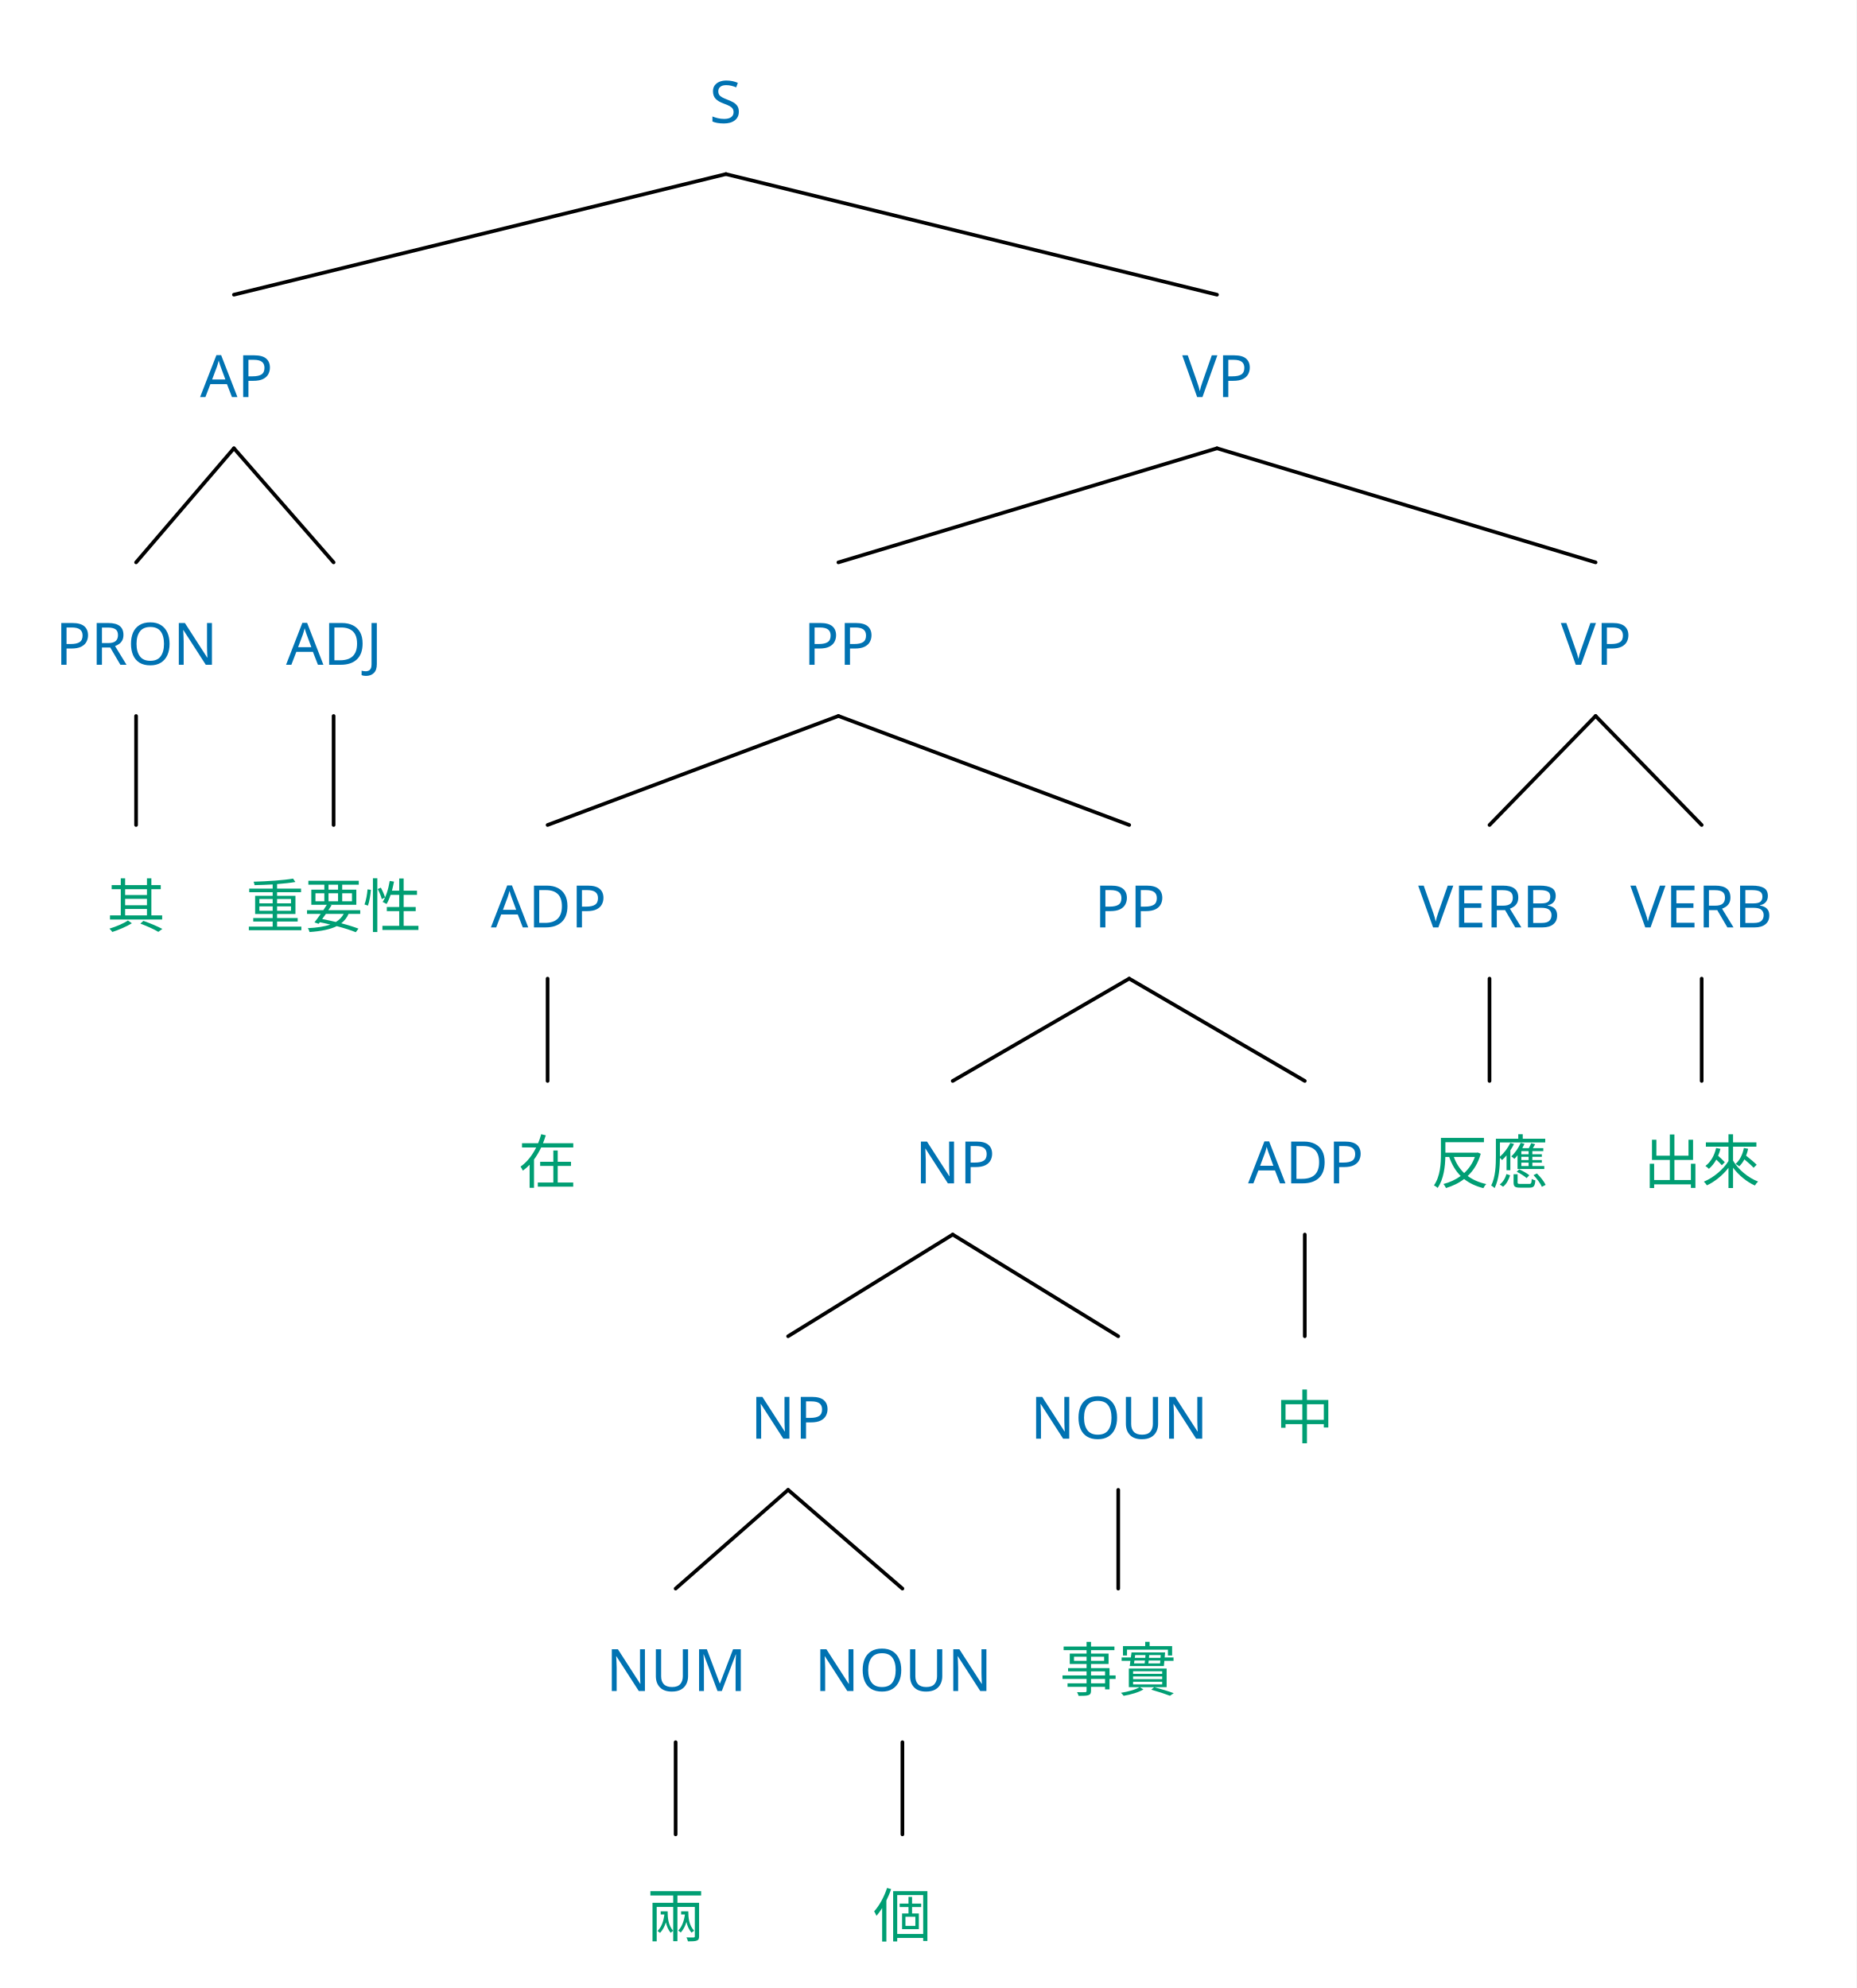
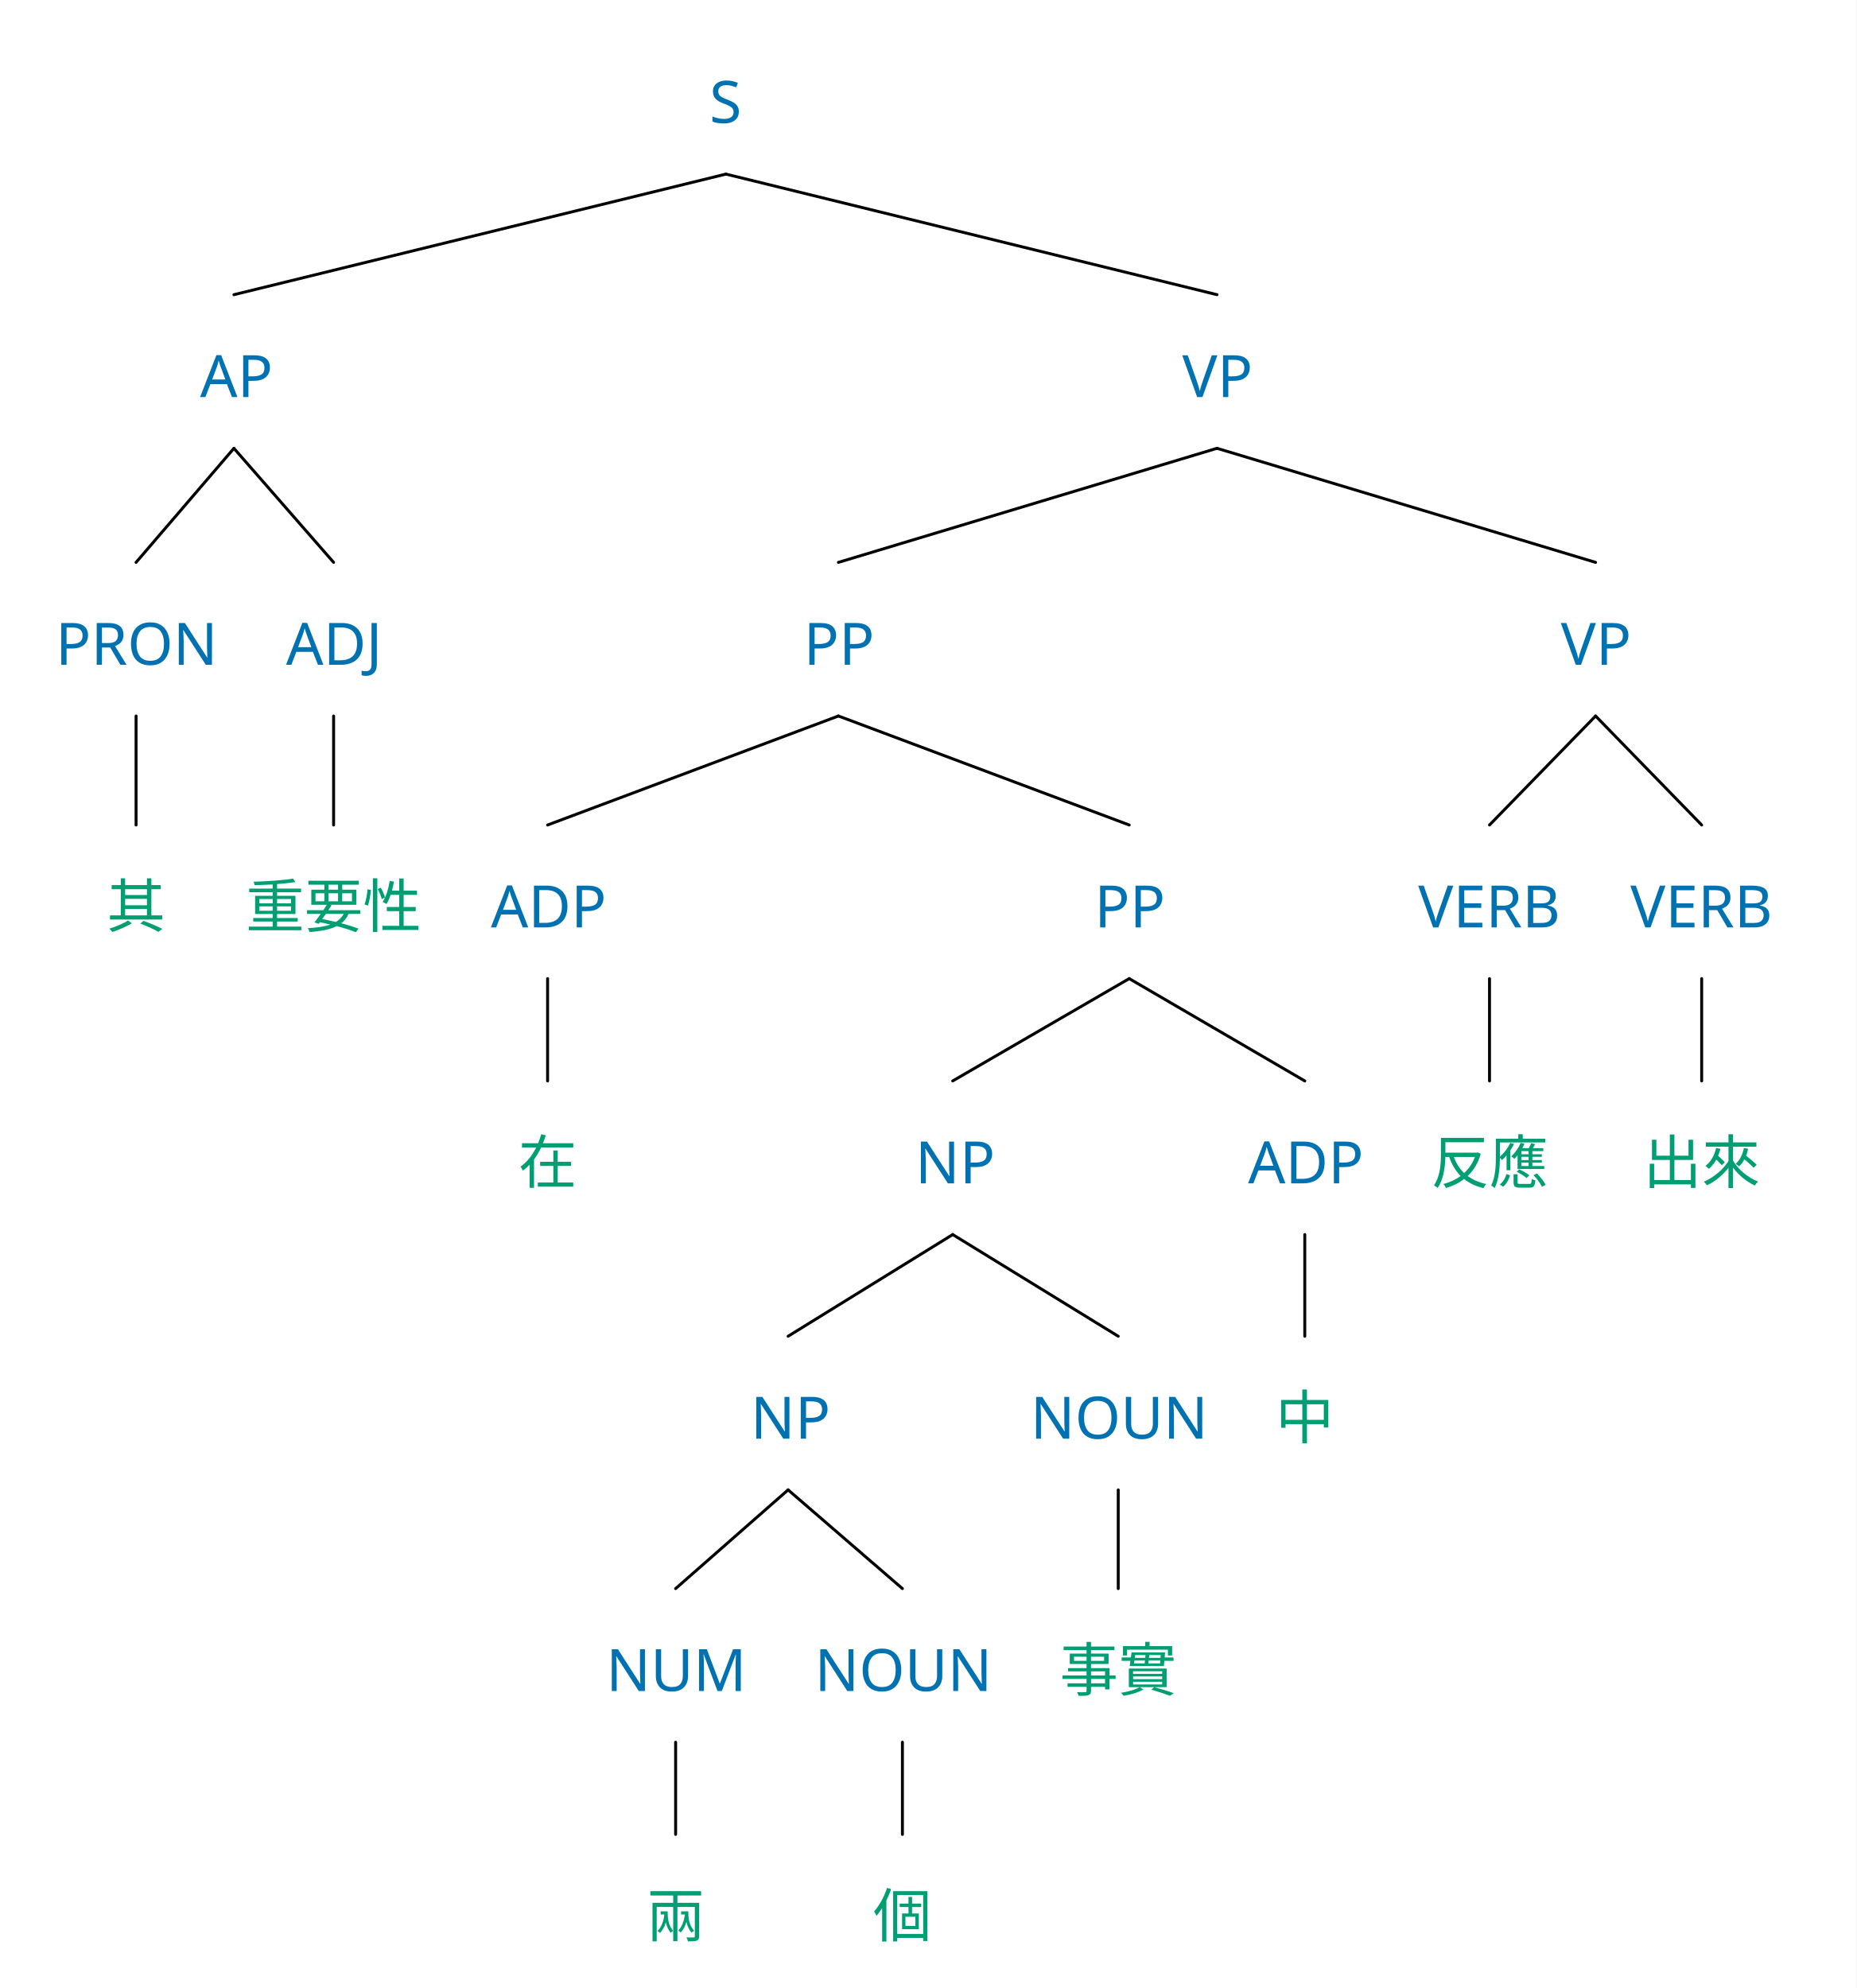
<svg xmlns="http://www.w3.org/2000/svg" width="1015.0" height="1087.072" viewBox="-15.2, 0, 1015.0, 1087.072" version="1.1">
  <defs>
    <marker id="arrow" markerUnits="userSpaceOnUse" viewBox="0 0 10 10" refX="10" refY="5" markerWidth="15.2" markerHeight="15.2" orient="auto">
      <path d="M 0 0 L 10 5 L 0 10" fill="#CC79A7" />
    </marker>
    <marker id="arrowBackward" markerUnits="userSpaceOnUse" viewBox="0 0 10 10" refX="5" refY="5" markerWidth="15.2" markerHeight="15.2" orient="auto">
      <path d="M 0 0 L 10 5 L 0 10 z" fill="#CC79A7" />
    </marker>
    <marker id="arrowForward" markerUnits="userSpaceOnUse" viewBox="0 0 10 10" refX="5" refY="5" markerWidth="15.2" markerHeight="15.2" orient="auto">
      <path d="M 10 0 L 0 5 L 10 10 z" fill="#CC79A7" />
    </marker>
    <marker id="arrowBothways" markerUnits="userSpaceOnUse" viewBox="0 0 30 10" refX="15" refY="5" markerWidth="45.6" markerHeight="15.2" orient="auto">
      <path d="M 0 5 L 10 0 L 10 5 L 20 5 L 20 0 L 30 5 L 20 10 L 20 5 L 10 5 L 10 10 z" fill="#CC79A7" />
    </marker>
-     <pattern id="hatchBlack" x="10" y="10" width="10" height="10" patternUnits="userSpaceOnUse" patternTransform="rotate(45)">
-       <line x1="0" y="0" x2="0" y2="10" stroke="black" stroke-width="4" />
+     <pattern id="hatchBlack" x="10" y="10" width="10.0" height="10.0" patternUnits="userSpaceOnUse" patternTransform="rotate(45)">
+       <line x1="0" y="0" x2="0" y2="10.0" stroke="black" stroke-width="4.0" />
    </pattern>
-     <pattern id="hatchForNode" x="10" y="10" width="10" height="10" patternUnits="userSpaceOnUse" patternTransform="rotate(45)">
-       <line x1="0" y="0" x2="0" y2="10" stroke="#0072B2" stroke-width="4" />
+     <pattern id="hatchForNode" x="10" y="10" width="10.0" height="10.0" patternUnits="userSpaceOnUse" patternTransform="rotate(45)">
+       <line x1="0" y="0" x2="0" y2="10.0" stroke="#0072B2" stroke-width="4.0" />
    </pattern>
-     <pattern id="hatchForLeaf" x="10" y="10" width="10" height="10" patternUnits="userSpaceOnUse" patternTransform="rotate(45)">
-       <line x1="0" y="0" x2="0" y2="10" stroke="#009E73" stroke-width="4" />
+     <pattern id="hatchForLeaf" x="10" y="10" width="10.0" height="10.0" patternUnits="userSpaceOnUse" patternTransform="rotate(45)">
+       <line x1="0" y="0" x2="0" y2="10.0" stroke="#009E73" stroke-width="4.0" />
    </pattern>
  </defs>
  <rect x="-15.2" y="0" width="1015.0" height="1087.072" stroke="none" fill="white" />
  <text white-space="pre" alignment-baseline="text-top" style="fill: #0072B2; storoke-width: 0; font-size: 32px;" x="372.7" y="67.2">
    <tspan x="372.7" y="67.2" style="" text-decoration="" font-family="'Noto Sans', 'Noto Sans JP', 'Noto Sans CJK JP', 'Noto Sans Arabic', 'Noto Sans Hebrew', 'Noto Sans Devanagari', 'Noto Sans Thai', 'Noto Sans Khmer', 'Noto Sans Math', OpenMoji, 'OpenMoji Color', 'OpenMoji Black', 'Noto Emoji', sans-serif">S</tspan>
  </text>
  <text white-space="pre" alignment-baseline="text-top" style="fill: #0072B2; storoke-width: 0; font-size: 32px;" x="94.2" y="217.139">
    <tspan x="94.2" y="217.139" style="" text-decoration="" font-family="'Noto Sans', 'Noto Sans JP', 'Noto Sans CJK JP', 'Noto Sans Arabic', 'Noto Sans Hebrew', 'Noto Sans Devanagari', 'Noto Sans Thai', 'Noto Sans Khmer', 'Noto Sans Math', OpenMoji, 'OpenMoji Color', 'OpenMoji Black', 'Noto Emoji', sans-serif">AP</tspan>
  </text>
  <text white-space="pre" alignment-baseline="text-top" style="fill: #0072B2; storoke-width: 0; font-size: 32px;" x="15.2" y="363.518">
    <tspan x="15.2" y="363.518" style="" text-decoration="" font-family="'Noto Sans', 'Noto Sans JP', 'Noto Sans CJK JP', 'Noto Sans Arabic', 'Noto Sans Hebrew', 'Noto Sans Devanagari', 'Noto Sans Thai', 'Noto Sans Khmer', 'Noto Sans Math', OpenMoji, 'OpenMoji Color', 'OpenMoji Black', 'Noto Emoji', sans-serif">PRON</tspan>
  </text>
  <text white-space="pre" alignment-baseline="text-top" style="fill: #009E73; storoke-width: 0; font-size: 32px;" x="43.2" y="507.12">
    <tspan x="43.2" y="507.12" style="" text-decoration="" font-family="'Noto Sans', 'Noto Sans JP', 'Noto Sans CJK JP', 'Noto Sans Arabic', 'Noto Sans Hebrew', 'Noto Sans Devanagari', 'Noto Sans Thai', 'Noto Sans Khmer', 'Noto Sans Math', OpenMoji, 'OpenMoji Color', 'OpenMoji Black', 'Noto Emoji', sans-serif">其</tspan>
  </text>
  <text white-space="pre" alignment-baseline="text-top" style="fill: #0072B2; storoke-width: 0; font-size: 32px;" x="141.2" y="363.518">
    <tspan x="141.2" y="363.518" style="" text-decoration="" font-family="'Noto Sans', 'Noto Sans JP', 'Noto Sans CJK JP', 'Noto Sans Arabic', 'Noto Sans Hebrew', 'Noto Sans Devanagari', 'Noto Sans Thai', 'Noto Sans Khmer', 'Noto Sans Math', OpenMoji, 'OpenMoji Color', 'OpenMoji Black', 'Noto Emoji', sans-serif">ADJ</tspan>
  </text>
  <text white-space="pre" alignment-baseline="text-top" style="fill: #009E73; storoke-width: 0; font-size: 32px;" x="119.2" y="507.12">
    <tspan x="119.2" y="507.12" style="" text-decoration="" font-family="'Noto Sans', 'Noto Sans JP', 'Noto Sans CJK JP', 'Noto Sans Arabic', 'Noto Sans Hebrew', 'Noto Sans Devanagari', 'Noto Sans Thai', 'Noto Sans Khmer', 'Noto Sans Math', OpenMoji, 'OpenMoji Color', 'OpenMoji Black', 'Noto Emoji', sans-serif">重要性</tspan>
  </text>
  <text white-space="pre" alignment-baseline="text-top" style="fill: #0072B2; storoke-width: 0; font-size: 32px;" x="631.2" y="217.139">
    <tspan x="631.2" y="217.139" style="" text-decoration="" font-family="'Noto Sans', 'Noto Sans JP', 'Noto Sans CJK JP', 'Noto Sans Arabic', 'Noto Sans Hebrew', 'Noto Sans Devanagari', 'Noto Sans Thai', 'Noto Sans Khmer', 'Noto Sans Math', OpenMoji, 'OpenMoji Color', 'OpenMoji Black', 'Noto Emoji', sans-serif">VP</tspan>
  </text>
  <text white-space="pre" alignment-baseline="text-top" style="fill: #0072B2; storoke-width: 0; font-size: 32px;" x="424.2" y="363.518">
    <tspan x="424.2" y="363.518" style="" text-decoration="" font-family="'Noto Sans', 'Noto Sans JP', 'Noto Sans CJK JP', 'Noto Sans Arabic', 'Noto Sans Hebrew', 'Noto Sans Devanagari', 'Noto Sans Thai', 'Noto Sans Khmer', 'Noto Sans Math', OpenMoji, 'OpenMoji Color', 'OpenMoji Black', 'Noto Emoji', sans-serif">PP</tspan>
  </text>
  <text white-space="pre" alignment-baseline="text-top" style="fill: #0072B2; storoke-width: 0; font-size: 32px;" x="253.2" y="507.12">
    <tspan x="253.2" y="507.12" style="" text-decoration="" font-family="'Noto Sans', 'Noto Sans JP', 'Noto Sans CJK JP', 'Noto Sans Arabic', 'Noto Sans Hebrew', 'Noto Sans Devanagari', 'Noto Sans Thai', 'Noto Sans Khmer', 'Noto Sans Math', OpenMoji, 'OpenMoji Color', 'OpenMoji Black', 'Noto Emoji', sans-serif">ADP</tspan>
  </text>
  <text white-space="pre" alignment-baseline="text-top" style="fill: #009E73; storoke-width: 0; font-size: 32px;" x="268.2" y="647.075">
    <tspan x="268.2" y="647.075" style="" text-decoration="" font-family="'Noto Sans', 'Noto Sans JP', 'Noto Sans CJK JP', 'Noto Sans Arabic', 'Noto Sans Hebrew', 'Noto Sans Devanagari', 'Noto Sans Thai', 'Noto Sans Khmer', 'Noto Sans Math', OpenMoji, 'OpenMoji Color', 'OpenMoji Black', 'Noto Emoji', sans-serif">在</tspan>
  </text>
  <text white-space="pre" alignment-baseline="text-top" style="fill: #0072B2; storoke-width: 0; font-size: 32px;" x="583.2" y="507.12">
    <tspan x="583.2" y="507.12" style="" text-decoration="" font-family="'Noto Sans', 'Noto Sans JP', 'Noto Sans CJK JP', 'Noto Sans Arabic', 'Noto Sans Hebrew', 'Noto Sans Devanagari', 'Noto Sans Thai', 'Noto Sans Khmer', 'Noto Sans Math', OpenMoji, 'OpenMoji Color', 'OpenMoji Black', 'Noto Emoji', sans-serif">PP</tspan>
  </text>
  <text white-space="pre" alignment-baseline="text-top" style="fill: #0072B2; storoke-width: 0; font-size: 32px;" x="485.2" y="647.075">
    <tspan x="485.2" y="647.075" style="" text-decoration="" font-family="'Noto Sans', 'Noto Sans JP', 'Noto Sans CJK JP', 'Noto Sans Arabic', 'Noto Sans Hebrew', 'Noto Sans Devanagari', 'Noto Sans Thai', 'Noto Sans Khmer', 'Noto Sans Math', OpenMoji, 'OpenMoji Color', 'OpenMoji Black', 'Noto Emoji', sans-serif">NP</tspan>
  </text>
  <text white-space="pre" alignment-baseline="text-top" style="fill: #0072B2; storoke-width: 0; font-size: 32px;" x="395.2" y="786.684">
    <tspan x="395.2" y="786.684" style="" text-decoration="" font-family="'Noto Sans', 'Noto Sans JP', 'Noto Sans CJK JP', 'Noto Sans Arabic', 'Noto Sans Hebrew', 'Noto Sans Devanagari', 'Noto Sans Thai', 'Noto Sans Khmer', 'Noto Sans Math', OpenMoji, 'OpenMoji Color', 'OpenMoji Black', 'Noto Emoji', sans-serif">NP</tspan>
  </text>
  <text white-space="pre" alignment-baseline="text-top" style="fill: #0072B2; storoke-width: 0; font-size: 32px;" x="316.2" y="924.672">
    <tspan x="316.2" y="924.672" style="" text-decoration="" font-family="'Noto Sans', 'Noto Sans JP', 'Noto Sans CJK JP', 'Noto Sans Arabic', 'Noto Sans Hebrew', 'Noto Sans Devanagari', 'Noto Sans Thai', 'Noto Sans Khmer', 'Noto Sans Math', OpenMoji, 'OpenMoji Color', 'OpenMoji Black', 'Noto Emoji', sans-serif">NUM</tspan>
  </text>
  <text white-space="pre" alignment-baseline="text-top" style="fill: #009E73; storoke-width: 0; font-size: 32px;" x="338.2" y="1059.072">
    <tspan x="338.2" y="1059.072" style="" text-decoration="" font-family="'Noto Sans', 'Noto Sans JP', 'Noto Sans CJK JP', 'Noto Sans Arabic', 'Noto Sans Hebrew', 'Noto Sans Devanagari', 'Noto Sans Thai', 'Noto Sans Khmer', 'Noto Sans Math', OpenMoji, 'OpenMoji Color', 'OpenMoji Black', 'Noto Emoji', sans-serif">兩</tspan>
  </text>
  <text white-space="pre" alignment-baseline="text-top" style="fill: #0072B2; storoke-width: 0; font-size: 32px;" x="430.2" y="924.672">
    <tspan x="430.2" y="924.672" style="" text-decoration="" font-family="'Noto Sans', 'Noto Sans JP', 'Noto Sans CJK JP', 'Noto Sans Arabic', 'Noto Sans Hebrew', 'Noto Sans Devanagari', 'Noto Sans Thai', 'Noto Sans Khmer', 'Noto Sans Math', OpenMoji, 'OpenMoji Color', 'OpenMoji Black', 'Noto Emoji', sans-serif">NOUN</tspan>
  </text>
  <text white-space="pre" alignment-baseline="text-top" style="fill: #009E73; storoke-width: 0; font-size: 32px;" x="462.2" y="1059.072">
    <tspan x="462.2" y="1059.072" style="" text-decoration="" font-family="'Noto Sans', 'Noto Sans JP', 'Noto Sans CJK JP', 'Noto Sans Arabic', 'Noto Sans Hebrew', 'Noto Sans Devanagari', 'Noto Sans Thai', 'Noto Sans Khmer', 'Noto Sans Math', OpenMoji, 'OpenMoji Color', 'OpenMoji Black', 'Noto Emoji', sans-serif">個</tspan>
  </text>
  <text white-space="pre" alignment-baseline="text-top" style="fill: #0072B2; storoke-width: 0; font-size: 32px;" x="548.2" y="786.684">
    <tspan x="548.2" y="786.684" style="" text-decoration="" font-family="'Noto Sans', 'Noto Sans JP', 'Noto Sans CJK JP', 'Noto Sans Arabic', 'Noto Sans Hebrew', 'Noto Sans Devanagari', 'Noto Sans Thai', 'Noto Sans Khmer', 'Noto Sans Math', OpenMoji, 'OpenMoji Color', 'OpenMoji Black', 'Noto Emoji', sans-serif">NOUN</tspan>
  </text>
  <text white-space="pre" alignment-baseline="text-top" style="fill: #009E73; storoke-width: 0; font-size: 32px;" x="564.2" y="924.672">
    <tspan x="564.2" y="924.672" style="" text-decoration="" font-family="'Noto Sans', 'Noto Sans JP', 'Noto Sans CJK JP', 'Noto Sans Arabic', 'Noto Sans Hebrew', 'Noto Sans Devanagari', 'Noto Sans Thai', 'Noto Sans Khmer', 'Noto Sans Math', OpenMoji, 'OpenMoji Color', 'OpenMoji Black', 'Noto Emoji', sans-serif">事實</tspan>
  </text>
  <text white-space="pre" alignment-baseline="text-top" style="fill: #0072B2; storoke-width: 0; font-size: 32px;" x="667.2" y="647.075">
    <tspan x="667.2" y="647.075" style="" text-decoration="" font-family="'Noto Sans', 'Noto Sans JP', 'Noto Sans CJK JP', 'Noto Sans Arabic', 'Noto Sans Hebrew', 'Noto Sans Devanagari', 'Noto Sans Thai', 'Noto Sans Khmer', 'Noto Sans Math', OpenMoji, 'OpenMoji Color', 'OpenMoji Black', 'Noto Emoji', sans-serif">ADP</tspan>
  </text>
  <text white-space="pre" alignment-baseline="text-top" style="fill: #009E73; storoke-width: 0; font-size: 32px;" x="682.2" y="786.684">
    <tspan x="682.2" y="786.684" style="" text-decoration="" font-family="'Noto Sans', 'Noto Sans JP', 'Noto Sans CJK JP', 'Noto Sans Arabic', 'Noto Sans Hebrew', 'Noto Sans Devanagari', 'Noto Sans Thai', 'Noto Sans Khmer', 'Noto Sans Math', OpenMoji, 'OpenMoji Color', 'OpenMoji Black', 'Noto Emoji', sans-serif">中</tspan>
  </text>
  <text white-space="pre" alignment-baseline="text-top" style="fill: #0072B2; storoke-width: 0; font-size: 32px;" x="838.2" y="363.518">
    <tspan x="838.2" y="363.518" style="" text-decoration="" font-family="'Noto Sans', 'Noto Sans JP', 'Noto Sans CJK JP', 'Noto Sans Arabic', 'Noto Sans Hebrew', 'Noto Sans Devanagari', 'Noto Sans Thai', 'Noto Sans Khmer', 'Noto Sans Math', OpenMoji, 'OpenMoji Color', 'OpenMoji Black', 'Noto Emoji', sans-serif">VP</tspan>
  </text>
  <text white-space="pre" alignment-baseline="text-top" style="fill: #0072B2; storoke-width: 0; font-size: 32px;" x="760.2" y="507.12">
    <tspan x="760.2" y="507.12" style="" text-decoration="" font-family="'Noto Sans', 'Noto Sans JP', 'Noto Sans CJK JP', 'Noto Sans Arabic', 'Noto Sans Hebrew', 'Noto Sans Devanagari', 'Noto Sans Thai', 'Noto Sans Khmer', 'Noto Sans Math', OpenMoji, 'OpenMoji Color', 'OpenMoji Black', 'Noto Emoji', sans-serif">VERB</tspan>
  </text>
  <text white-space="pre" alignment-baseline="text-top" style="fill: #009E73; storoke-width: 0; font-size: 32px;" x="767.2" y="647.075">
    <tspan x="767.2" y="647.075" style="" text-decoration="" font-family="'Noto Sans', 'Noto Sans JP', 'Noto Sans CJK JP', 'Noto Sans Arabic', 'Noto Sans Hebrew', 'Noto Sans Devanagari', 'Noto Sans Thai', 'Noto Sans Khmer', 'Noto Sans Math', OpenMoji, 'OpenMoji Color', 'OpenMoji Black', 'Noto Emoji', sans-serif">反應</tspan>
  </text>
  <text white-space="pre" alignment-baseline="text-top" style="fill: #0072B2; storoke-width: 0; font-size: 32px;" x="876.2" y="507.12">
    <tspan x="876.2" y="507.12" style="" text-decoration="" font-family="'Noto Sans', 'Noto Sans JP', 'Noto Sans CJK JP', 'Noto Sans Arabic', 'Noto Sans Hebrew', 'Noto Sans Devanagari', 'Noto Sans Thai', 'Noto Sans Khmer', 'Noto Sans Math', OpenMoji, 'OpenMoji Color', 'OpenMoji Black', 'Noto Emoji', sans-serif">VERB</tspan>
  </text>
  <text white-space="pre" alignment-baseline="text-top" style="fill: #009E73; storoke-width: 0; font-size: 32px;" x="883.2" y="647.075">
    <tspan x="883.2" y="647.075" style="" text-decoration="" font-family="'Noto Sans', 'Noto Sans JP', 'Noto Sans CJK JP', 'Noto Sans Arabic', 'Noto Sans Hebrew', 'Noto Sans Devanagari', 'Noto Sans Thai', 'Noto Sans Khmer', 'Noto Sans Math', OpenMoji, 'OpenMoji Color', 'OpenMoji Black', 'Noto Emoji', sans-serif">出來</tspan>
  </text>
-   <line style="fill: none; stroke:black; stroke-width:2; stroke-linejoin:round; stroke-linecap:round;" x1="112.7" y1="161.139" x2="381.7" y2="95.2" />
-   <line style="fill: none; stroke:black; stroke-width:2; stroke-linejoin:round; stroke-linecap:round;" x1="650.2" y1="161.139" x2="381.7" y2="95.2" />
-   <line style="fill: none; stroke:black; stroke-width:2; stroke-linejoin:round; stroke-linecap:round;" x1="59.2" y1="307.518" x2="112.7" y2="245.139" />
-   <line style="fill: none; stroke:black; stroke-width:2; stroke-linejoin:round; stroke-linecap:round;" x1="167.2" y1="307.518" x2="112.7" y2="245.139" />
-   <line style="fill: none; stroke:black; stroke-width:2; stroke-linejoin:round; stroke-linecap:round;" x1="59.2" y1="451.12" x2="59.2" y2="391.518" />
-   <line style="fill: none; stroke:black; stroke-width:2; stroke-linejoin:round; stroke-linecap:round;" x1="167.2" y1="451.12" x2="167.2" y2="391.518" />
-   <line style="fill: none; stroke:black; stroke-width:2; stroke-linejoin:round; stroke-linecap:round;" x1="443.2" y1="307.518" x2="650.2" y2="245.139" />
-   <line style="fill: none; stroke:black; stroke-width:2; stroke-linejoin:round; stroke-linecap:round;" x1="857.2" y1="307.518" x2="650.2" y2="245.139" />
-   <line style="fill: none; stroke:black; stroke-width:2; stroke-linejoin:round; stroke-linecap:round;" x1="284.2" y1="451.12" x2="443.2" y2="391.518" />
-   <line style="fill: none; stroke:black; stroke-width:2; stroke-linejoin:round; stroke-linecap:round;" x1="602.2" y1="451.12" x2="443.2" y2="391.518" />
-   <line style="fill: none; stroke:black; stroke-width:2; stroke-linejoin:round; stroke-linecap:round;" x1="284.2" y1="591.075" x2="284.2" y2="535.12" />
-   <line style="fill: none; stroke:black; stroke-width:2; stroke-linejoin:round; stroke-linecap:round;" x1="505.7" y1="591.075" x2="602.2" y2="535.12" />
-   <line style="fill: none; stroke:black; stroke-width:2; stroke-linejoin:round; stroke-linecap:round;" x1="698.2" y1="591.075" x2="602.2" y2="535.12" />
-   <line style="fill: none; stroke:black; stroke-width:2; stroke-linejoin:round; stroke-linecap:round;" x1="415.7" y1="730.684" x2="505.7" y2="675.075" />
-   <line style="fill: none; stroke:black; stroke-width:2; stroke-linejoin:round; stroke-linecap:round;" x1="596.2" y1="730.684" x2="505.7" y2="675.075" />
-   <line style="fill: none; stroke:black; stroke-width:2; stroke-linejoin:round; stroke-linecap:round;" x1="354.2" y1="868.672" x2="415.7" y2="814.684" />
-   <line style="fill: none; stroke:black; stroke-width:2; stroke-linejoin:round; stroke-linecap:round;" x1="478.2" y1="868.672" x2="415.7" y2="814.684" />
-   <line style="fill: none; stroke:black; stroke-width:2; stroke-linejoin:round; stroke-linecap:round;" x1="354.2" y1="1003.072" x2="354.2" y2="952.672" />
-   <line style="fill: none; stroke:black; stroke-width:2; stroke-linejoin:round; stroke-linecap:round;" x1="478.2" y1="1003.072" x2="478.2" y2="952.672" />
-   <line style="fill: none; stroke:black; stroke-width:2; stroke-linejoin:round; stroke-linecap:round;" x1="596.2" y1="868.672" x2="596.2" y2="814.684" />
-   <line style="fill: none; stroke:black; stroke-width:2; stroke-linejoin:round; stroke-linecap:round;" x1="698.2" y1="730.684" x2="698.2" y2="675.075" />
-   <line style="fill: none; stroke:black; stroke-width:2; stroke-linejoin:round; stroke-linecap:round;" x1="799.2" y1="451.12" x2="857.2" y2="391.518" />
-   <line style="fill: none; stroke:black; stroke-width:2; stroke-linejoin:round; stroke-linecap:round;" x1="915.2" y1="451.12" x2="857.2" y2="391.518" />
-   <line style="fill: none; stroke:black; stroke-width:2; stroke-linejoin:round; stroke-linecap:round;" x1="799.2" y1="591.075" x2="799.2" y2="535.12" />
-   <line style="fill: none; stroke:black; stroke-width:2; stroke-linejoin:round; stroke-linecap:round;" x1="915.2" y1="591.075" x2="915.2" y2="535.12" />
+   <line style="fill: none; stroke:black; stroke-width:1.6; stroke-linejoin:round; stroke-linecap:round;" x1="112.7" y1="161.139" x2="381.7" y2="95.2" />
+   <line style="fill: none; stroke:black; stroke-width:1.6; stroke-linejoin:round; stroke-linecap:round;" x1="650.2" y1="161.139" x2="381.7" y2="95.2" />
+   <line style="fill: none; stroke:black; stroke-width:1.6; stroke-linejoin:round; stroke-linecap:round;" x1="59.2" y1="307.518" x2="112.7" y2="245.139" />
+   <line style="fill: none; stroke:black; stroke-width:1.6; stroke-linejoin:round; stroke-linecap:round;" x1="167.2" y1="307.518" x2="112.7" y2="245.139" />
+   <line style="fill: none; stroke:black; stroke-width:1.6; stroke-linejoin:round; stroke-linecap:round;" x1="59.2" y1="451.12" x2="59.2" y2="391.518" />
+   <line style="fill: none; stroke:black; stroke-width:1.6; stroke-linejoin:round; stroke-linecap:round;" x1="167.2" y1="451.12" x2="167.2" y2="391.518" />
+   <line style="fill: none; stroke:black; stroke-width:1.6; stroke-linejoin:round; stroke-linecap:round;" x1="443.2" y1="307.518" x2="650.2" y2="245.139" />
+   <line style="fill: none; stroke:black; stroke-width:1.6; stroke-linejoin:round; stroke-linecap:round;" x1="857.2" y1="307.518" x2="650.2" y2="245.139" />
+   <line style="fill: none; stroke:black; stroke-width:1.6; stroke-linejoin:round; stroke-linecap:round;" x1="284.2" y1="451.12" x2="443.2" y2="391.518" />
+   <line style="fill: none; stroke:black; stroke-width:1.6; stroke-linejoin:round; stroke-linecap:round;" x1="602.2" y1="451.12" x2="443.2" y2="391.518" />
+   <line style="fill: none; stroke:black; stroke-width:1.6; stroke-linejoin:round; stroke-linecap:round;" x1="284.2" y1="591.075" x2="284.2" y2="535.12" />
+   <line style="fill: none; stroke:black; stroke-width:1.6; stroke-linejoin:round; stroke-linecap:round;" x1="505.7" y1="591.075" x2="602.2" y2="535.12" />
+   <line style="fill: none; stroke:black; stroke-width:1.6; stroke-linejoin:round; stroke-linecap:round;" x1="698.2" y1="591.075" x2="602.2" y2="535.12" />
+   <line style="fill: none; stroke:black; stroke-width:1.6; stroke-linejoin:round; stroke-linecap:round;" x1="415.7" y1="730.684" x2="505.7" y2="675.075" />
+   <line style="fill: none; stroke:black; stroke-width:1.6; stroke-linejoin:round; stroke-linecap:round;" x1="596.2" y1="730.684" x2="505.7" y2="675.075" />
+   <line style="fill: none; stroke:black; stroke-width:1.6; stroke-linejoin:round; stroke-linecap:round;" x1="354.2" y1="868.672" x2="415.7" y2="814.684" />
+   <line style="fill: none; stroke:black; stroke-width:1.6; stroke-linejoin:round; stroke-linecap:round;" x1="478.2" y1="868.672" x2="415.7" y2="814.684" />
+   <line style="fill: none; stroke:black; stroke-width:1.6; stroke-linejoin:round; stroke-linecap:round;" x1="354.2" y1="1003.072" x2="354.2" y2="952.672" />
+   <line style="fill: none; stroke:black; stroke-width:1.6; stroke-linejoin:round; stroke-linecap:round;" x1="478.2" y1="1003.072" x2="478.2" y2="952.672" />
+   <line style="fill: none; stroke:black; stroke-width:1.6; stroke-linejoin:round; stroke-linecap:round;" x1="596.2" y1="868.672" x2="596.2" y2="814.684" />
+   <line style="fill: none; stroke:black; stroke-width:1.6; stroke-linejoin:round; stroke-linecap:round;" x1="698.2" y1="730.684" x2="698.2" y2="675.075" />
+   <line style="fill: none; stroke:black; stroke-width:1.6; stroke-linejoin:round; stroke-linecap:round;" x1="799.2" y1="451.12" x2="857.2" y2="391.518" />
+   <line style="fill: none; stroke:black; stroke-width:1.6; stroke-linejoin:round; stroke-linecap:round;" x1="915.2" y1="451.12" x2="857.2" y2="391.518" />
+   <line style="fill: none; stroke:black; stroke-width:1.6; stroke-linejoin:round; stroke-linecap:round;" x1="799.2" y1="591.075" x2="799.2" y2="535.12" />
+   <line style="fill: none; stroke:black; stroke-width:1.6; stroke-linejoin:round; stroke-linecap:round;" x1="915.2" y1="591.075" x2="915.2" y2="535.12" />
</svg>
